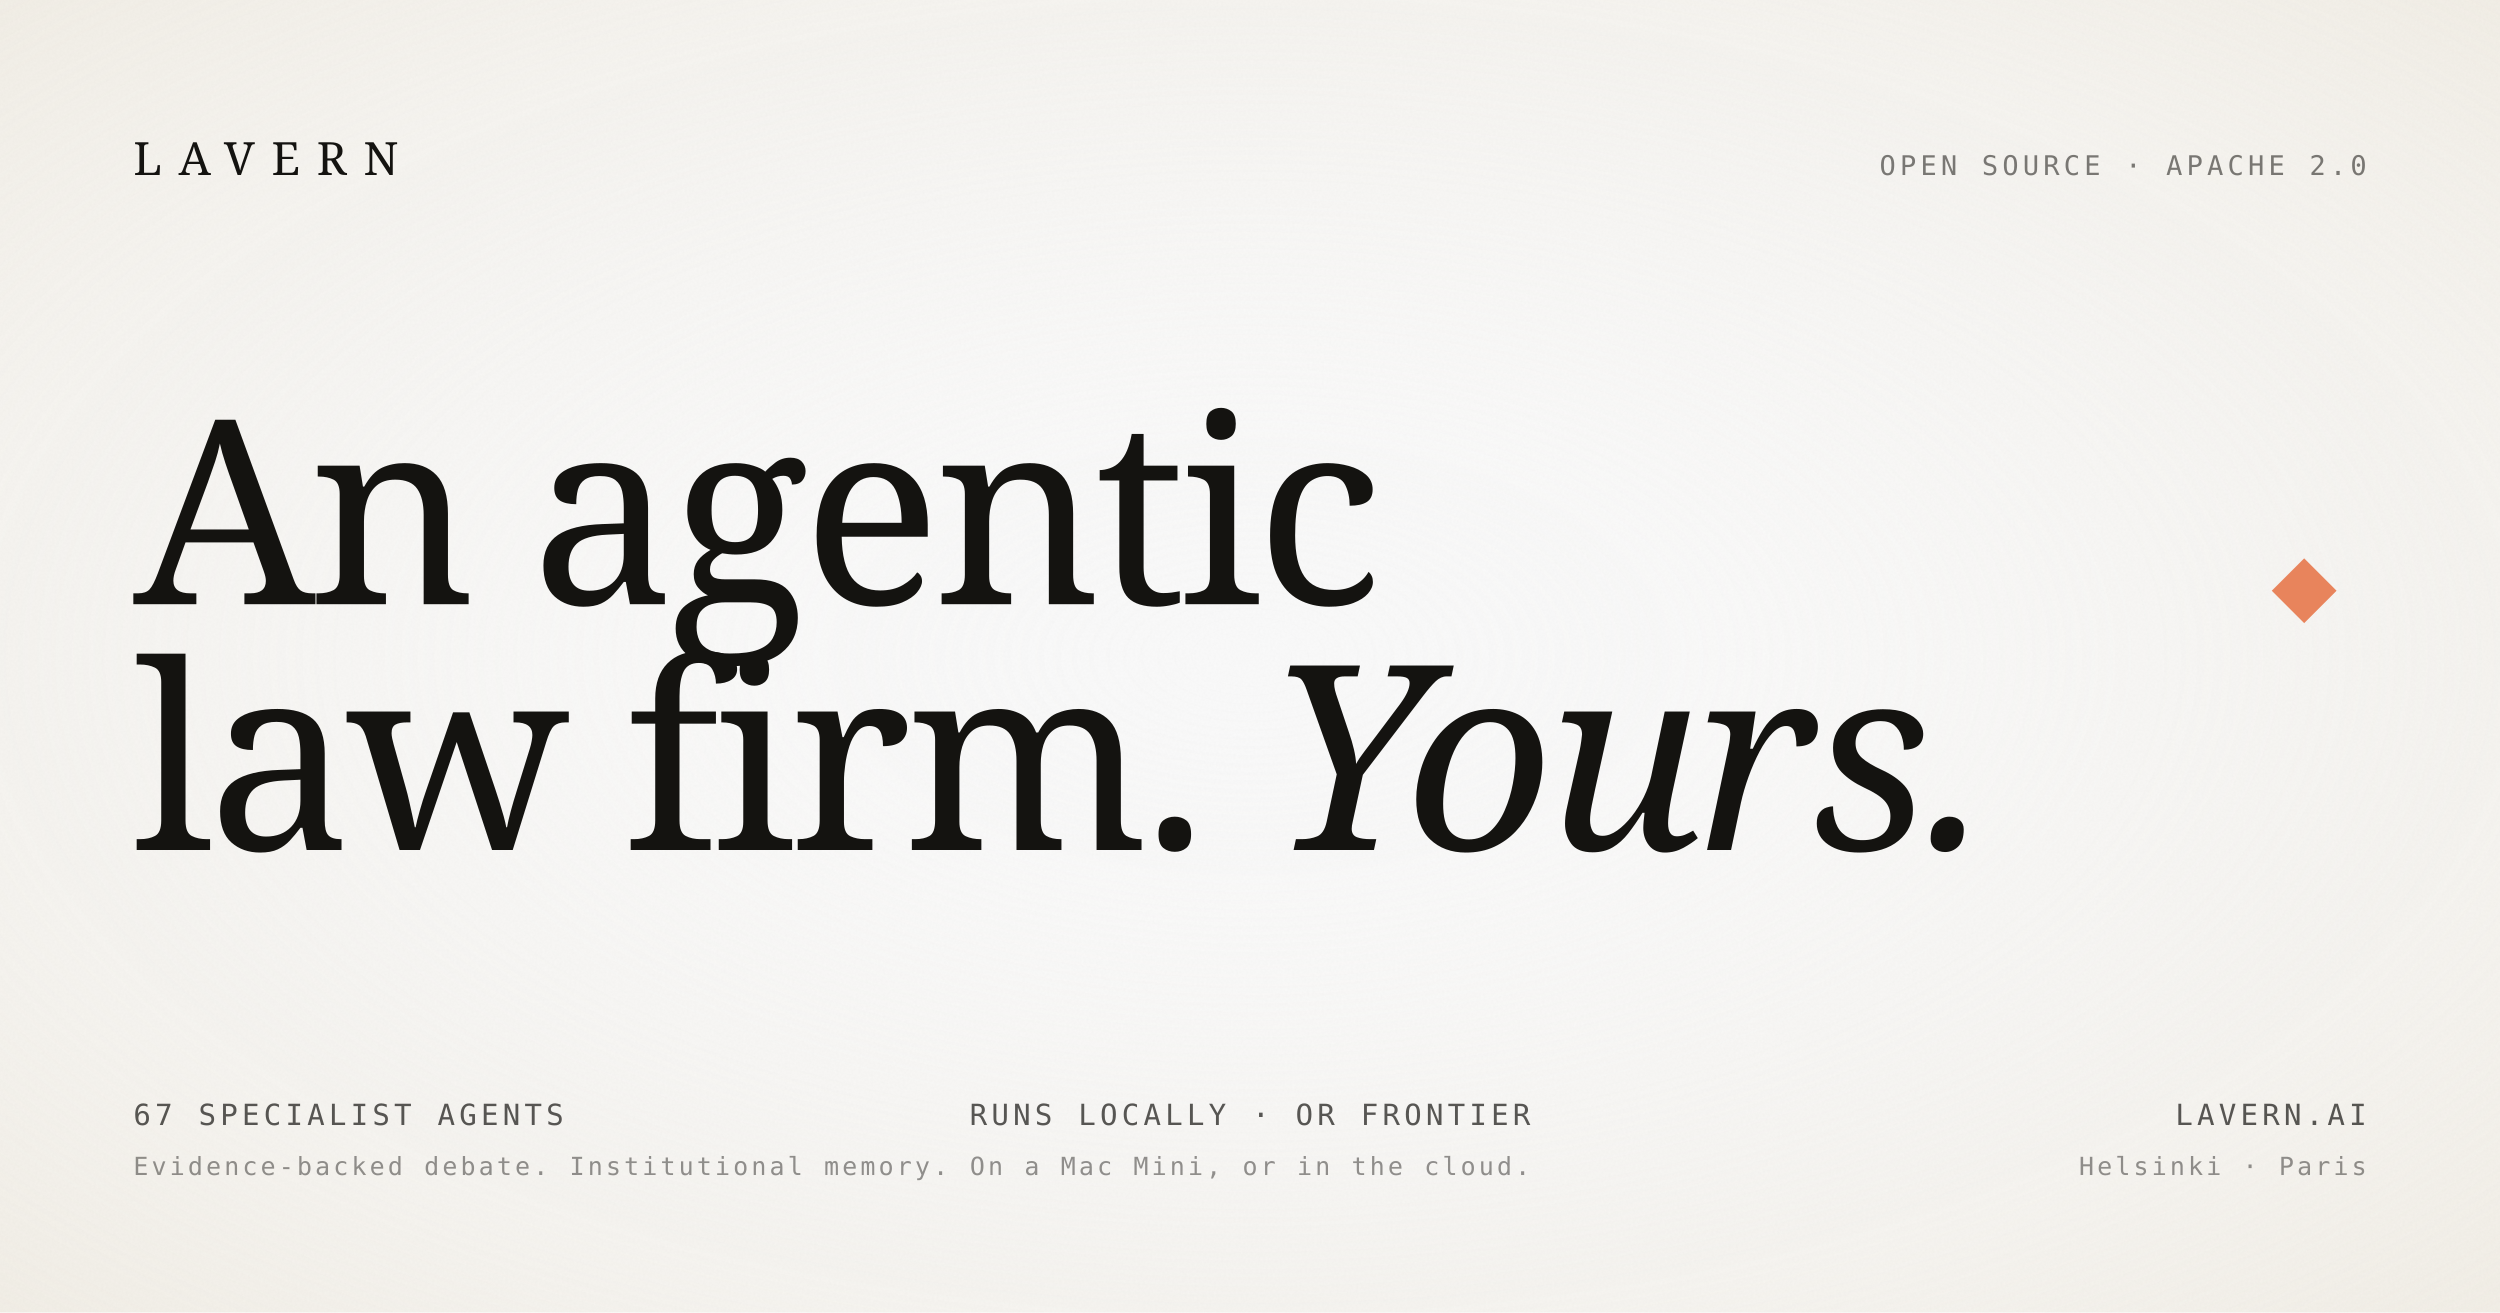
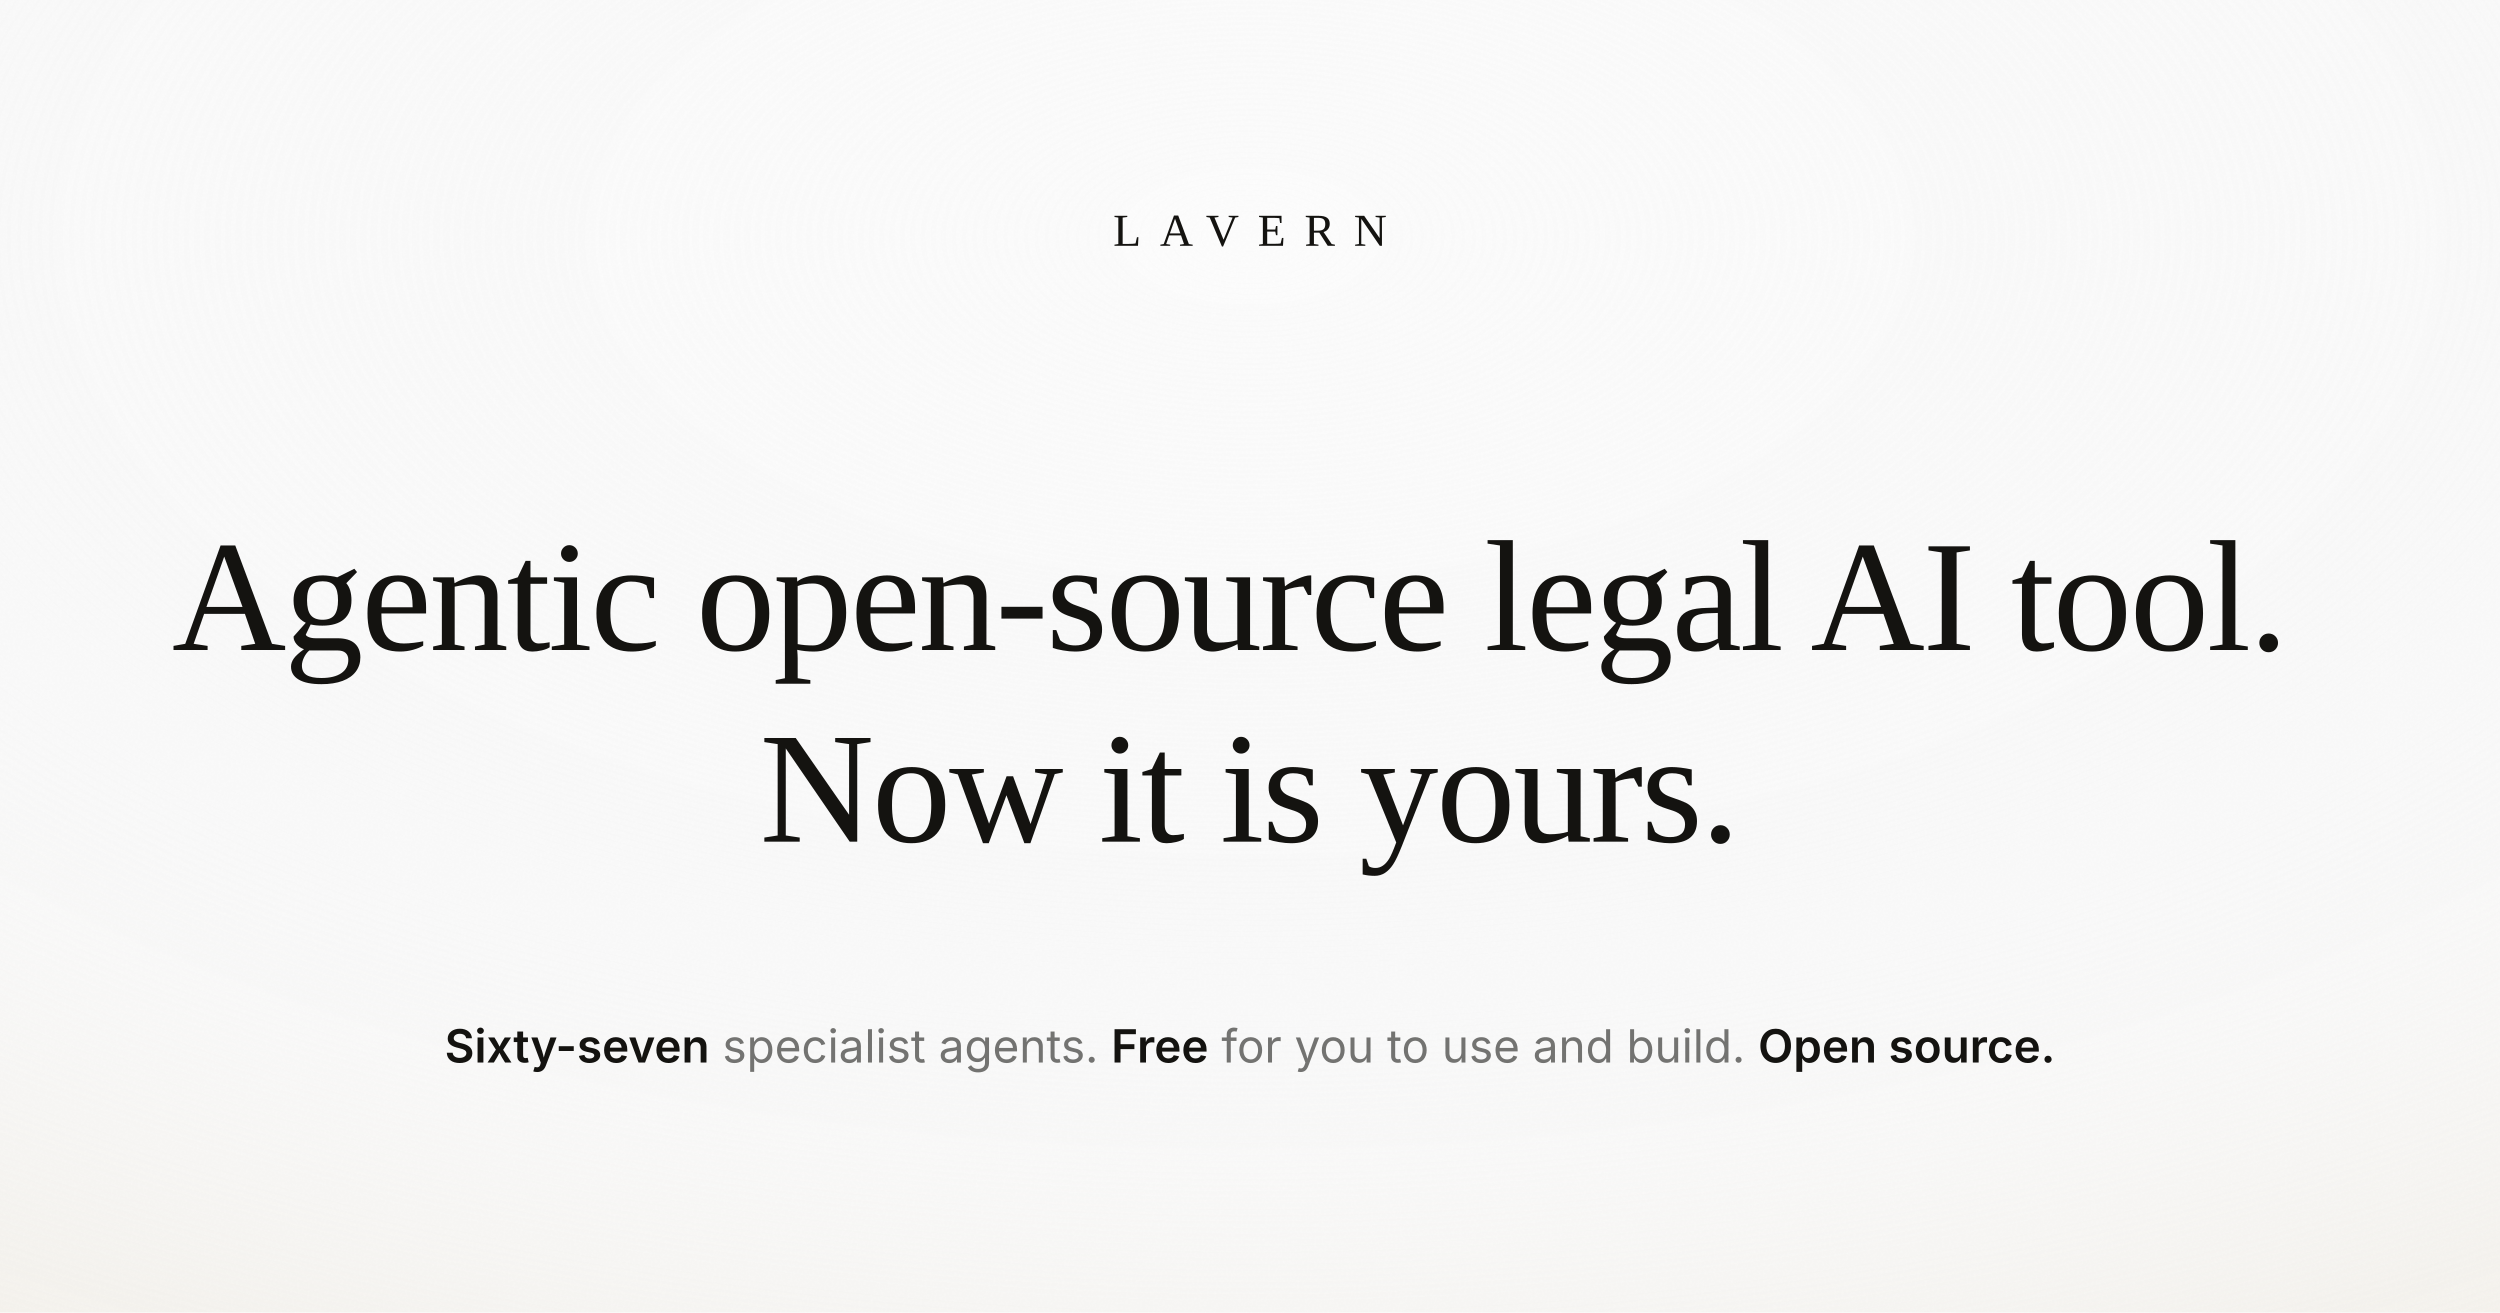
- <svg xmlns="http://www.w3.org/2000/svg" viewBox="0 0 1200 630" width="1200" height="630" font-family="'Newsreader','Times New Roman',serif">
+ <svg xmlns="http://www.w3.org/2000/svg" viewBox="0 0 1200 630" width="1200" height="630">
  <defs>
    <filter id="grain" x="0" y="0" width="100%" height="100%">
-       <feTurbulence type="fractalNoise" baseFrequency="0.85" numOctaves="2" stitchTiles="stitch" />
-       <feColorMatrix values="0 0 0 0 0   0 0 0 0 0   0 0 0 0 0   0 0 0 .035 0" />
+       <feTurbulence type="fractalNoise" baseFrequency=".85" numOctaves="2" stitchTiles="stitch" />
+       <feColorMatrix values="0 0 0 0 0  0 0 0 0 0  0 0 0 0 0  0 0 0 .03 0" />
      <feComposite in2="SourceGraphic" operator="in" />
    </filter>
-     <linearGradient id="hair" x1="0" y1="0" x2="1" y2="0">
-       <stop offset="0" stop-color="rgba(20,19,16,0)" />
-       <stop offset=".5" stop-color="rgba(20,19,16,.22)" />
-       <stop offset="1" stop-color="rgba(20,19,16,0)" />
-     </linearGradient>
+     <radialGradient id="vignette" cx=".5" cy=".18" r="1.05">
+       <stop offset="0" stop-color="#FFFFFF" stop-opacity=".55" />
+       <stop offset=".55" stop-color="#FAFAFA" stop-opacity="0" />
+       <stop offset="1" stop-color="#E6DDC9" stop-opacity=".40" />
+     </radialGradient>
  </defs>
  <rect width="1200" height="630" fill="#FAFAFA" />
-   <radialGradient id="vignette" cx=".5" cy=".5" r=".75">
-     <stop offset="0" stop-color="#FAFAFA" stop-opacity="0" />
-     <stop offset="1" stop-color="#E6DDC9" stop-opacity=".45" />
-   </radialGradient>
  <rect width="1200" height="630" fill="url(#vignette)" />
-   <rect width="1200" height="630" filter="url(#grain)" opacity=".55" />
-   <text x="64" y="84" font-family="'Newsreader',serif" font-size="22" font-weight="300" letter-spacing="8" fill="#141310">LAVERN</text>
-   <text x="1136" y="84" text-anchor="end" font-family="'Geist Mono','SF Mono',monospace" font-size="13" font-weight="500" letter-spacing="2" fill="rgba(20,19,16,.55)">OPEN SOURCE · APACHE 2.0</text>
-   <line x1="64" y1="118" x2="1136" y2="118" stroke="url(#hair)" stroke-width="1" />
-   <text font-family="'Newsreader',serif" fill="#141310" font-size="124" font-weight="300" letter-spacing="-3">
-     <tspan x="64" y="290">An agentic</tspan>
-     <tspan x="64" y="408">law firm. <tspan font-style="italic" font-weight="400">Yours.</tspan>
-     </tspan>
+   <rect width="1200" height="630" filter="url(#grain)" opacity=".4" />
+   <text x="600" y="118" text-anchor="middle" font-family="'Newsreader','Times New Roman',serif" font-size="22" font-weight="300" letter-spacing="9" fill="#141310">LAVERN</text>
+   <text x="600" text-anchor="middle" font-family="'Newsreader','Times New Roman',serif" font-size="76" font-weight="400" letter-spacing="-1" fill="#141310">
+     <tspan x="600" y="312">Agentic open-source legal AI tool.</tspan>
+     <tspan x="600" y="404">Now it is yours.</tspan>
  </text>
-   <line x1="64" y1="478" x2="1136" y2="478" stroke="url(#hair)" stroke-width="1" />
-   <g font-family="'Geist Mono','SF Mono',monospace" font-size="14" font-weight="500" letter-spacing="2" fill="rgba(20,19,16,.70)">
-     <text x="64" y="540">67 SPECIALIST AGENTS</text>
-     <text x="64" y="564" font-size="12" letter-spacing="1.5" fill="rgba(20,19,16,.45)">Evidence-backed debate. Institutional memory.</text>
-     <text x="600" y="540" text-anchor="middle">RUNS LOCALLY · OR FRONTIER</text>
-     <text x="600" y="564" text-anchor="middle" font-size="12" letter-spacing="1.5" fill="rgba(20,19,16,.45)">On a Mac Mini, or in the cloud.</text>
-     <text x="1136" y="540" text-anchor="end">LAVERN.AI</text>
-     <text x="1136" y="564" text-anchor="end" font-size="12" letter-spacing="1.5" fill="rgba(20,19,16,.45)">Helsinki · Paris</text>
-   </g>
-   <g transform="translate(1106 268) rotate(45)">
-     <rect width="22" height="22" fill="#E8845C" />
-   </g>
+   <text x="600" y="510" text-anchor="middle" font-family="'Switzer','Geist',-apple-system,sans-serif" font-size="22" font-weight="400" fill="rgba(20,19,16,.58)">
+     <tspan font-weight="600" fill="#141310">Sixty-seven</tspan>
+     <tspan> specialist agents.  </tspan>
+     <tspan font-weight="600" fill="#141310">Free</tspan>
+     <tspan> for you to use and build.  </tspan>
+     <tspan font-weight="600" fill="#141310">Open source.</tspan>
+   </text>
</svg>
